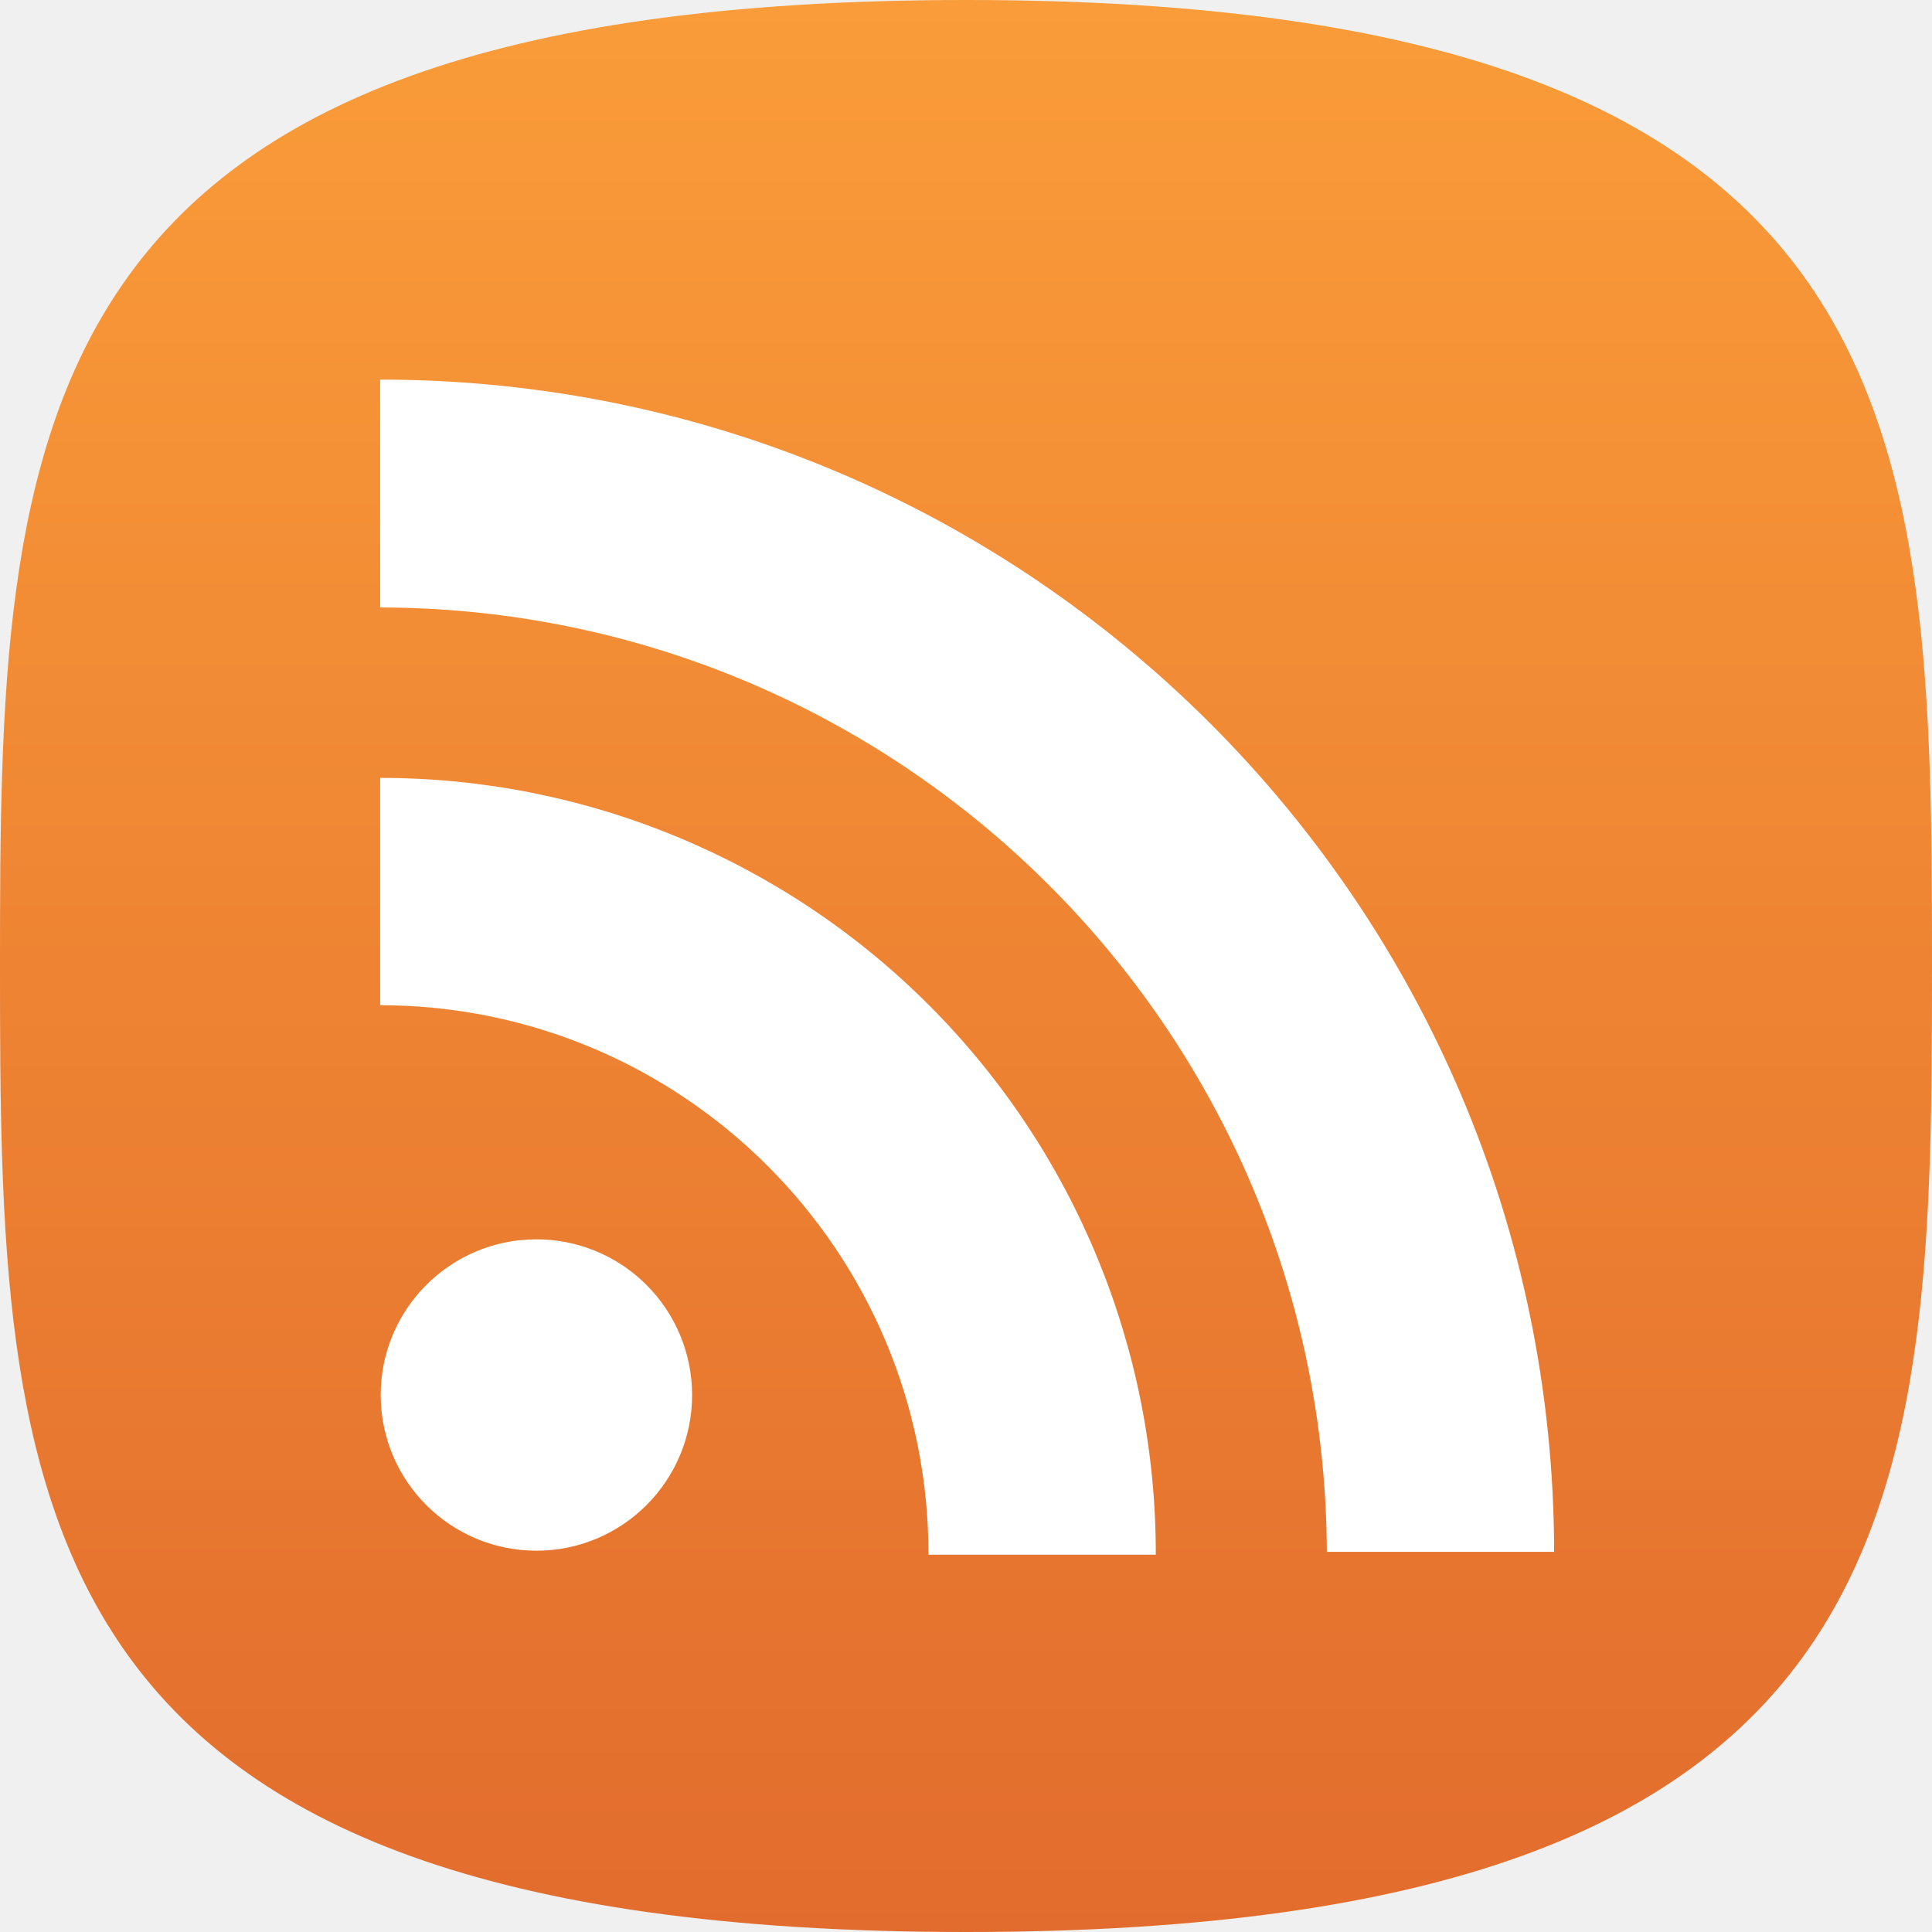
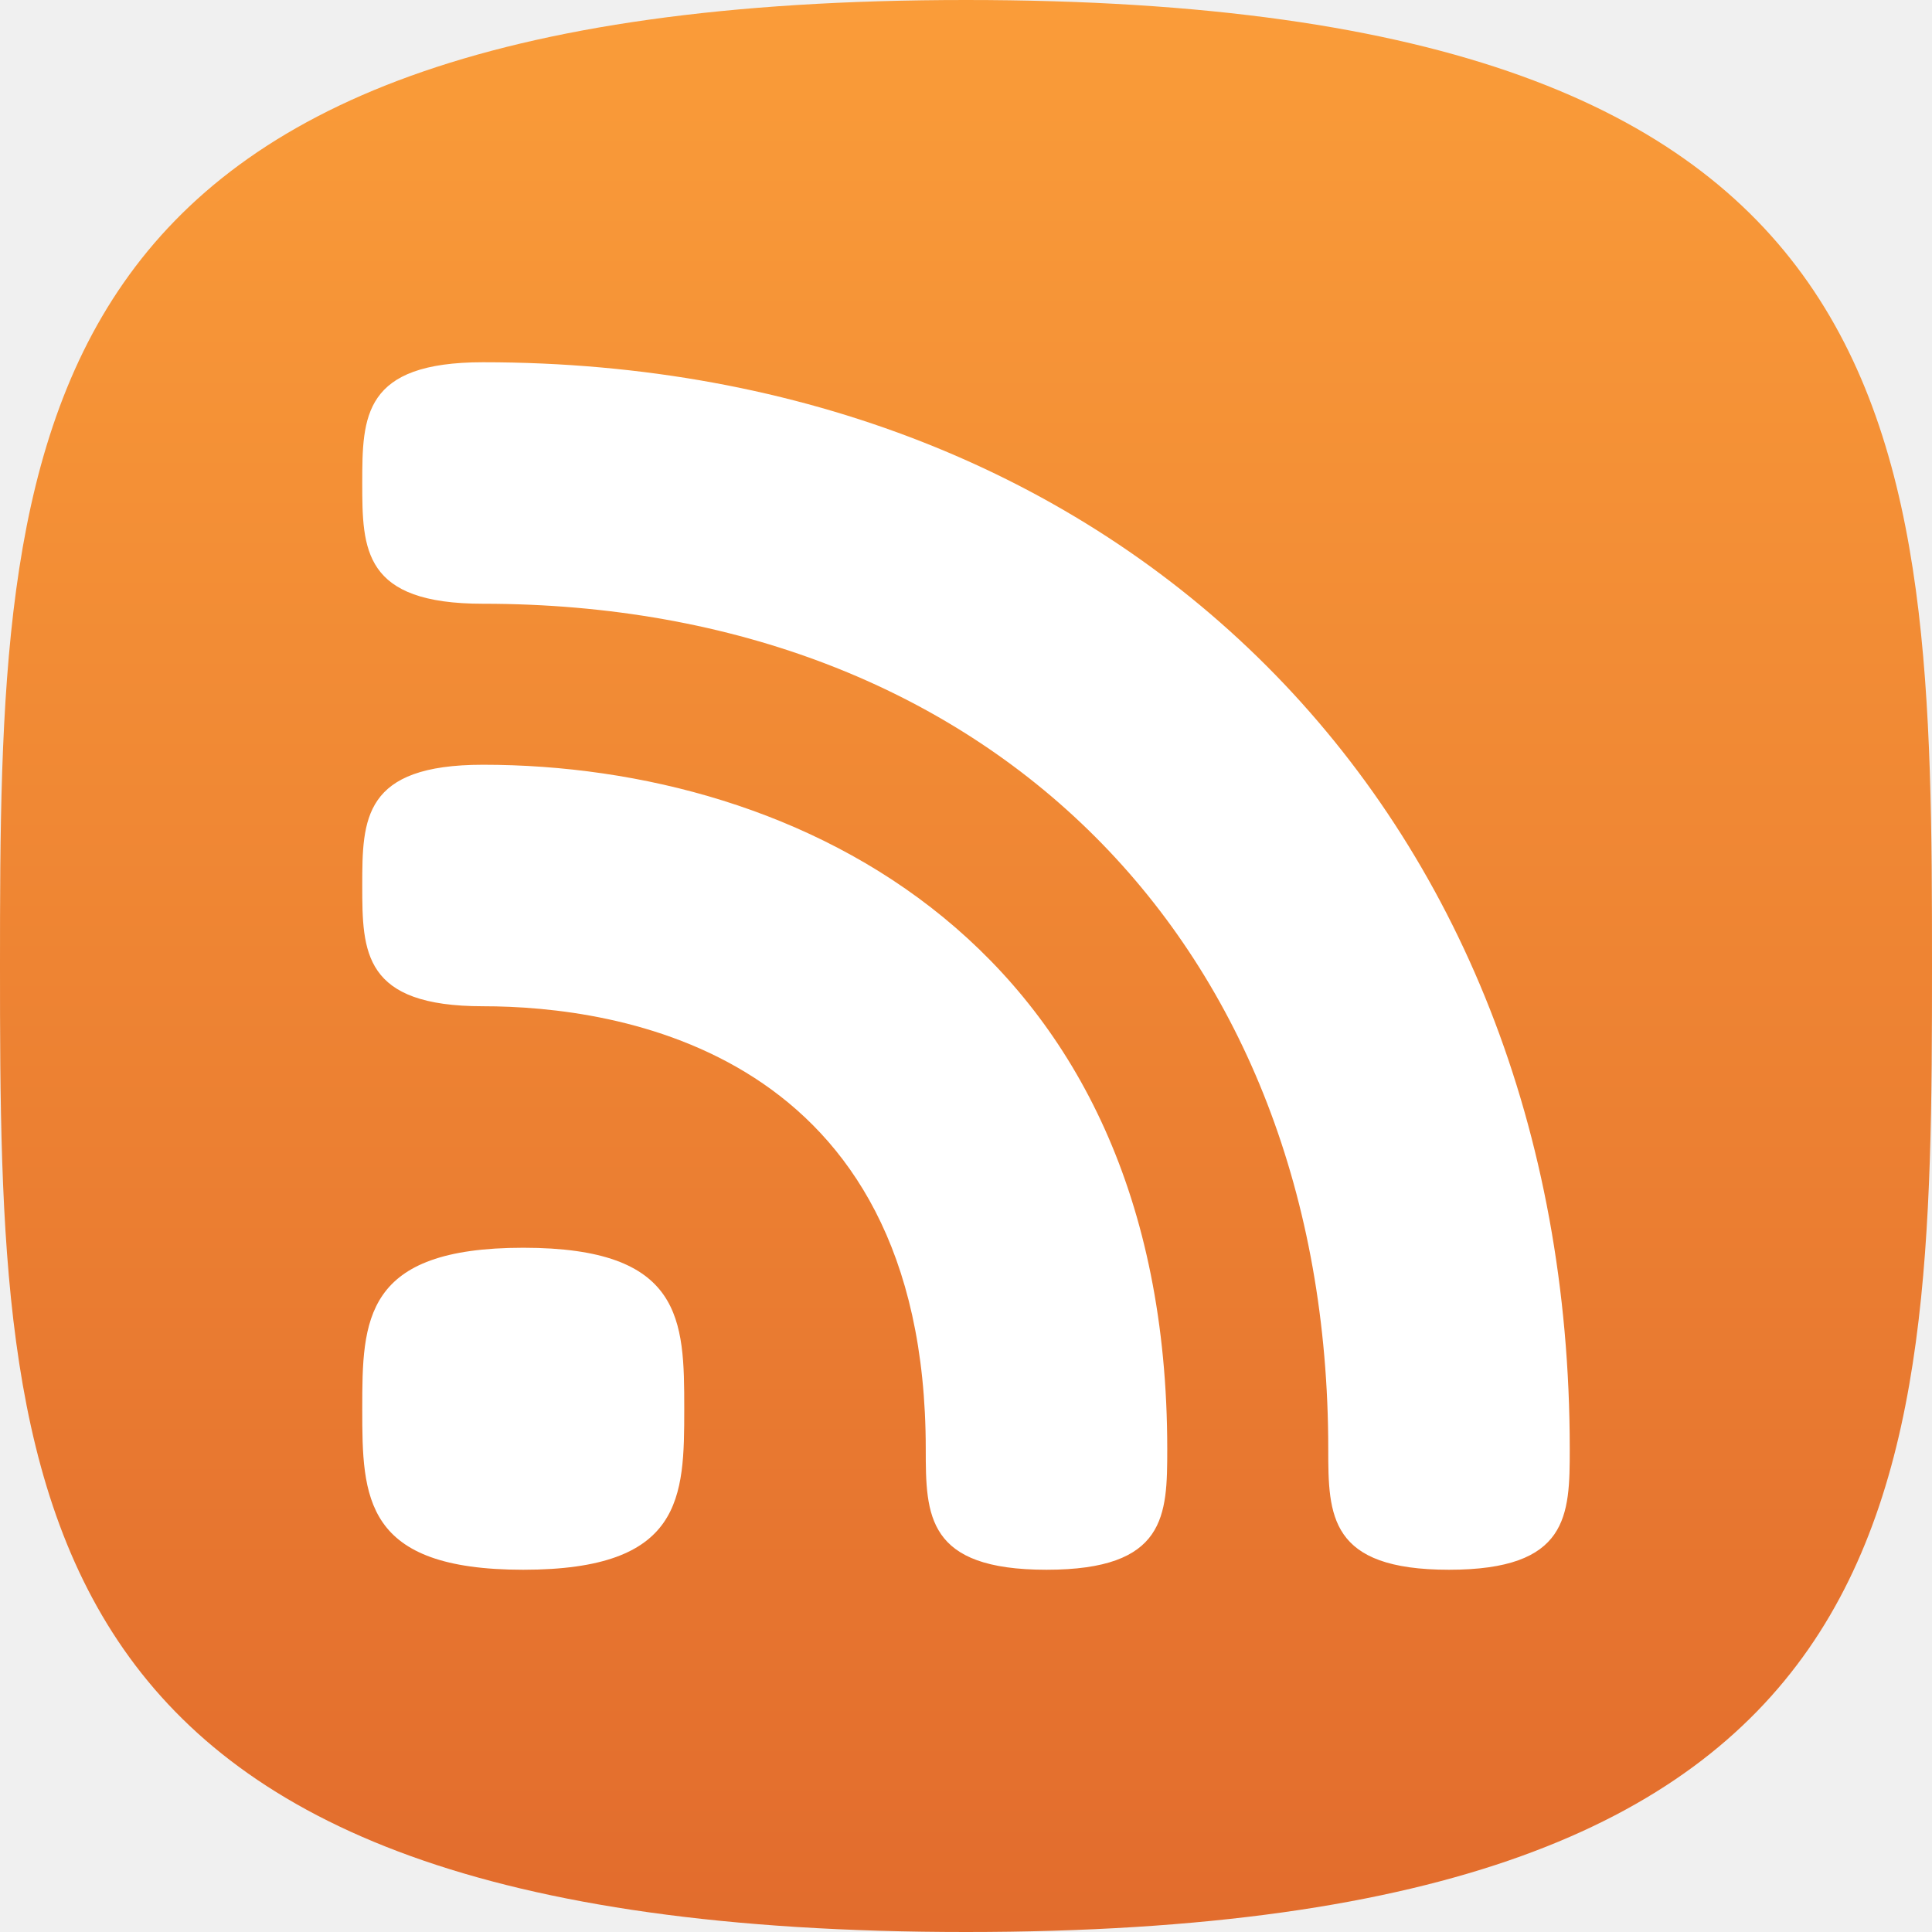
<svg xmlns="http://www.w3.org/2000/svg" viewBox="0 0 48 48">
  <defs>
    <linearGradient id="a" x1="24" x2="24" y2="48" gradientUnits="userSpaceOnUse">
      <stop offset="0" stop-color="#fa9c39" />
      <stop offset="1" stop-color="#e26c2d" />
    </linearGradient>
  </defs>
  <path d="M24,48c23.815,0,24-10.745,24-24S47.815,0,24,0,0,10.745,0,24,.185,48,24,48Z" fill="url(#a)" />
-   <path d="M9.445,9.445v5.647a23.562,23.562,0,0,1,23.52,23.463h5.647A29.167,29.167,0,0,0,9.445,9.431Zm0,9.882v5.647A13.638,13.638,0,0,1,23.068,38.626h5.647A19.257,19.257,0,0,0,9.445,19.327Zm3.868,11.464a3.868,3.868,0,1,0,3.882,3.868A3.868,3.868,0,0,0,13.313,30.791Z" fill="#fff" />
+   <path d="M9,35c0-2.209.031-4,4-4s4,1.791,4,4-.031,4-4,4S9,37.209,9,35ZM12,9c-2.977,0-3,1.343-3,3s.023,3,3,3C24.561,15,33,23.44,33,36c0,1.657.023,3,3,3s3-1.343,3-3C39,20.103,27.898,9,12,9Zm0,10c-2.977,0-3,1.343-3,3s.023,3,3,3c3.308,0,11,1.072,11,11,0,1.657.023,3,3,3s3-1.343,3-3C29,23.452,19.842,19,12,19Z" fill="#fff" />
</svg>
